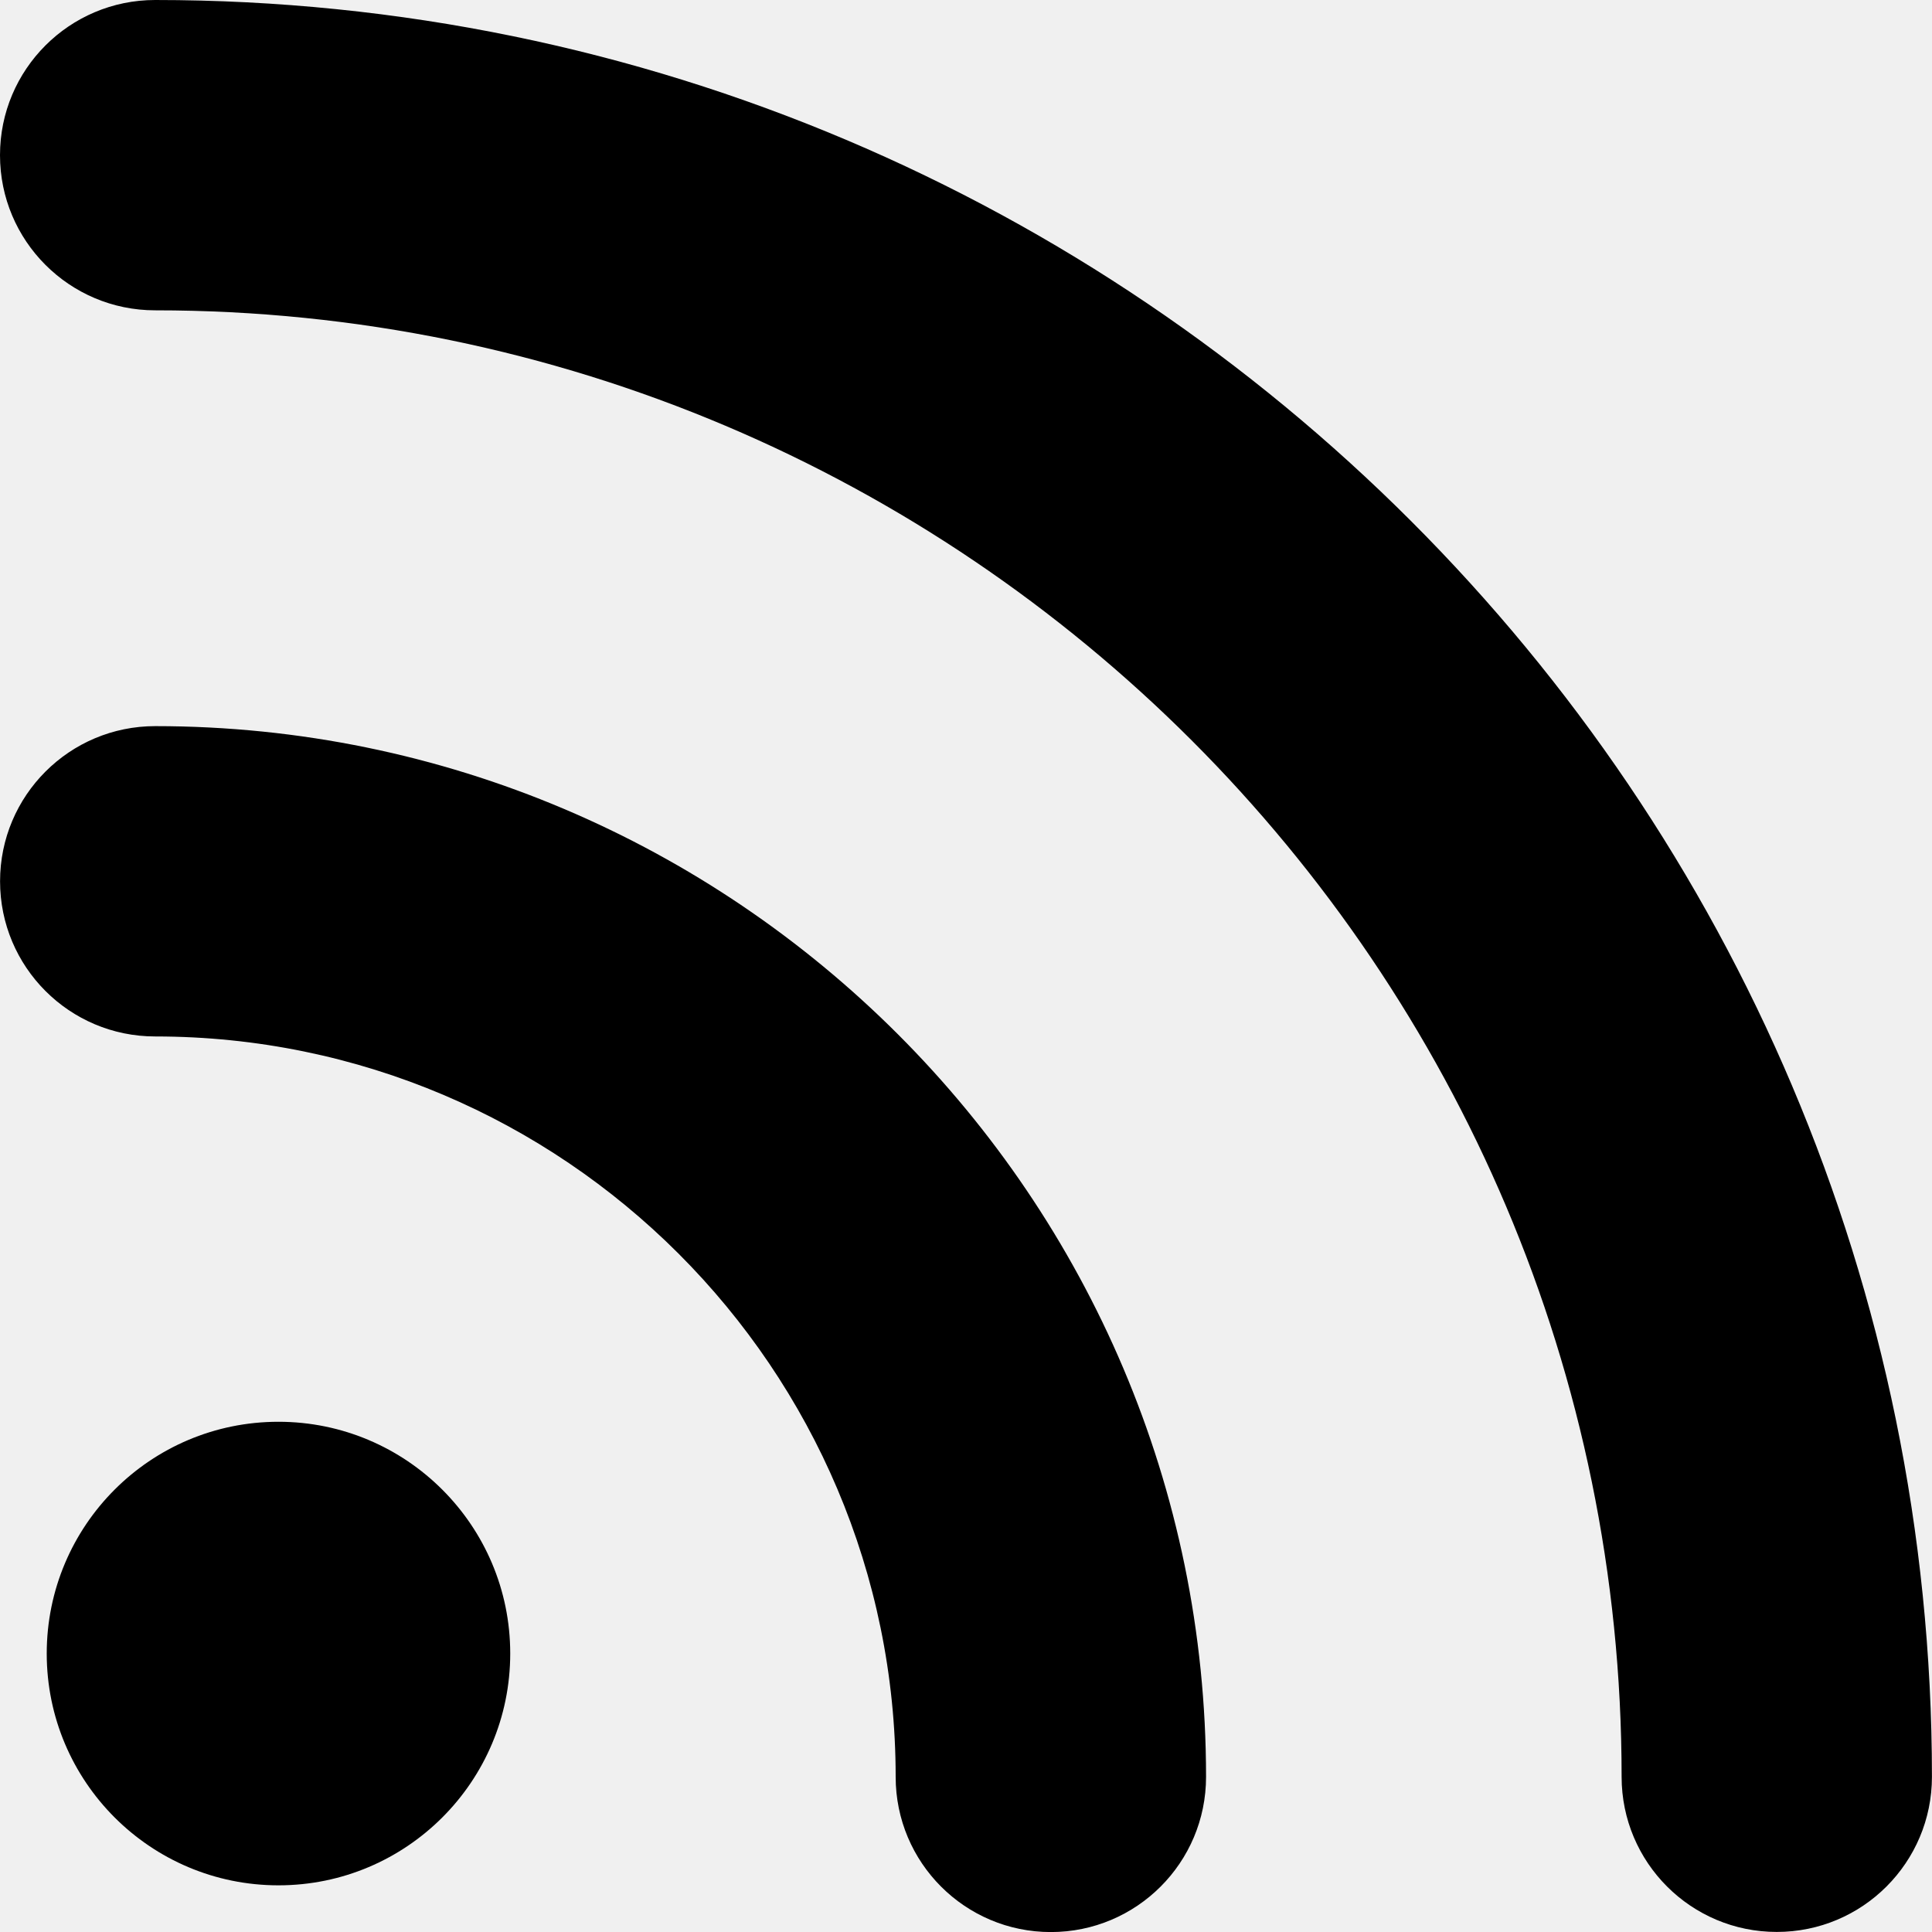
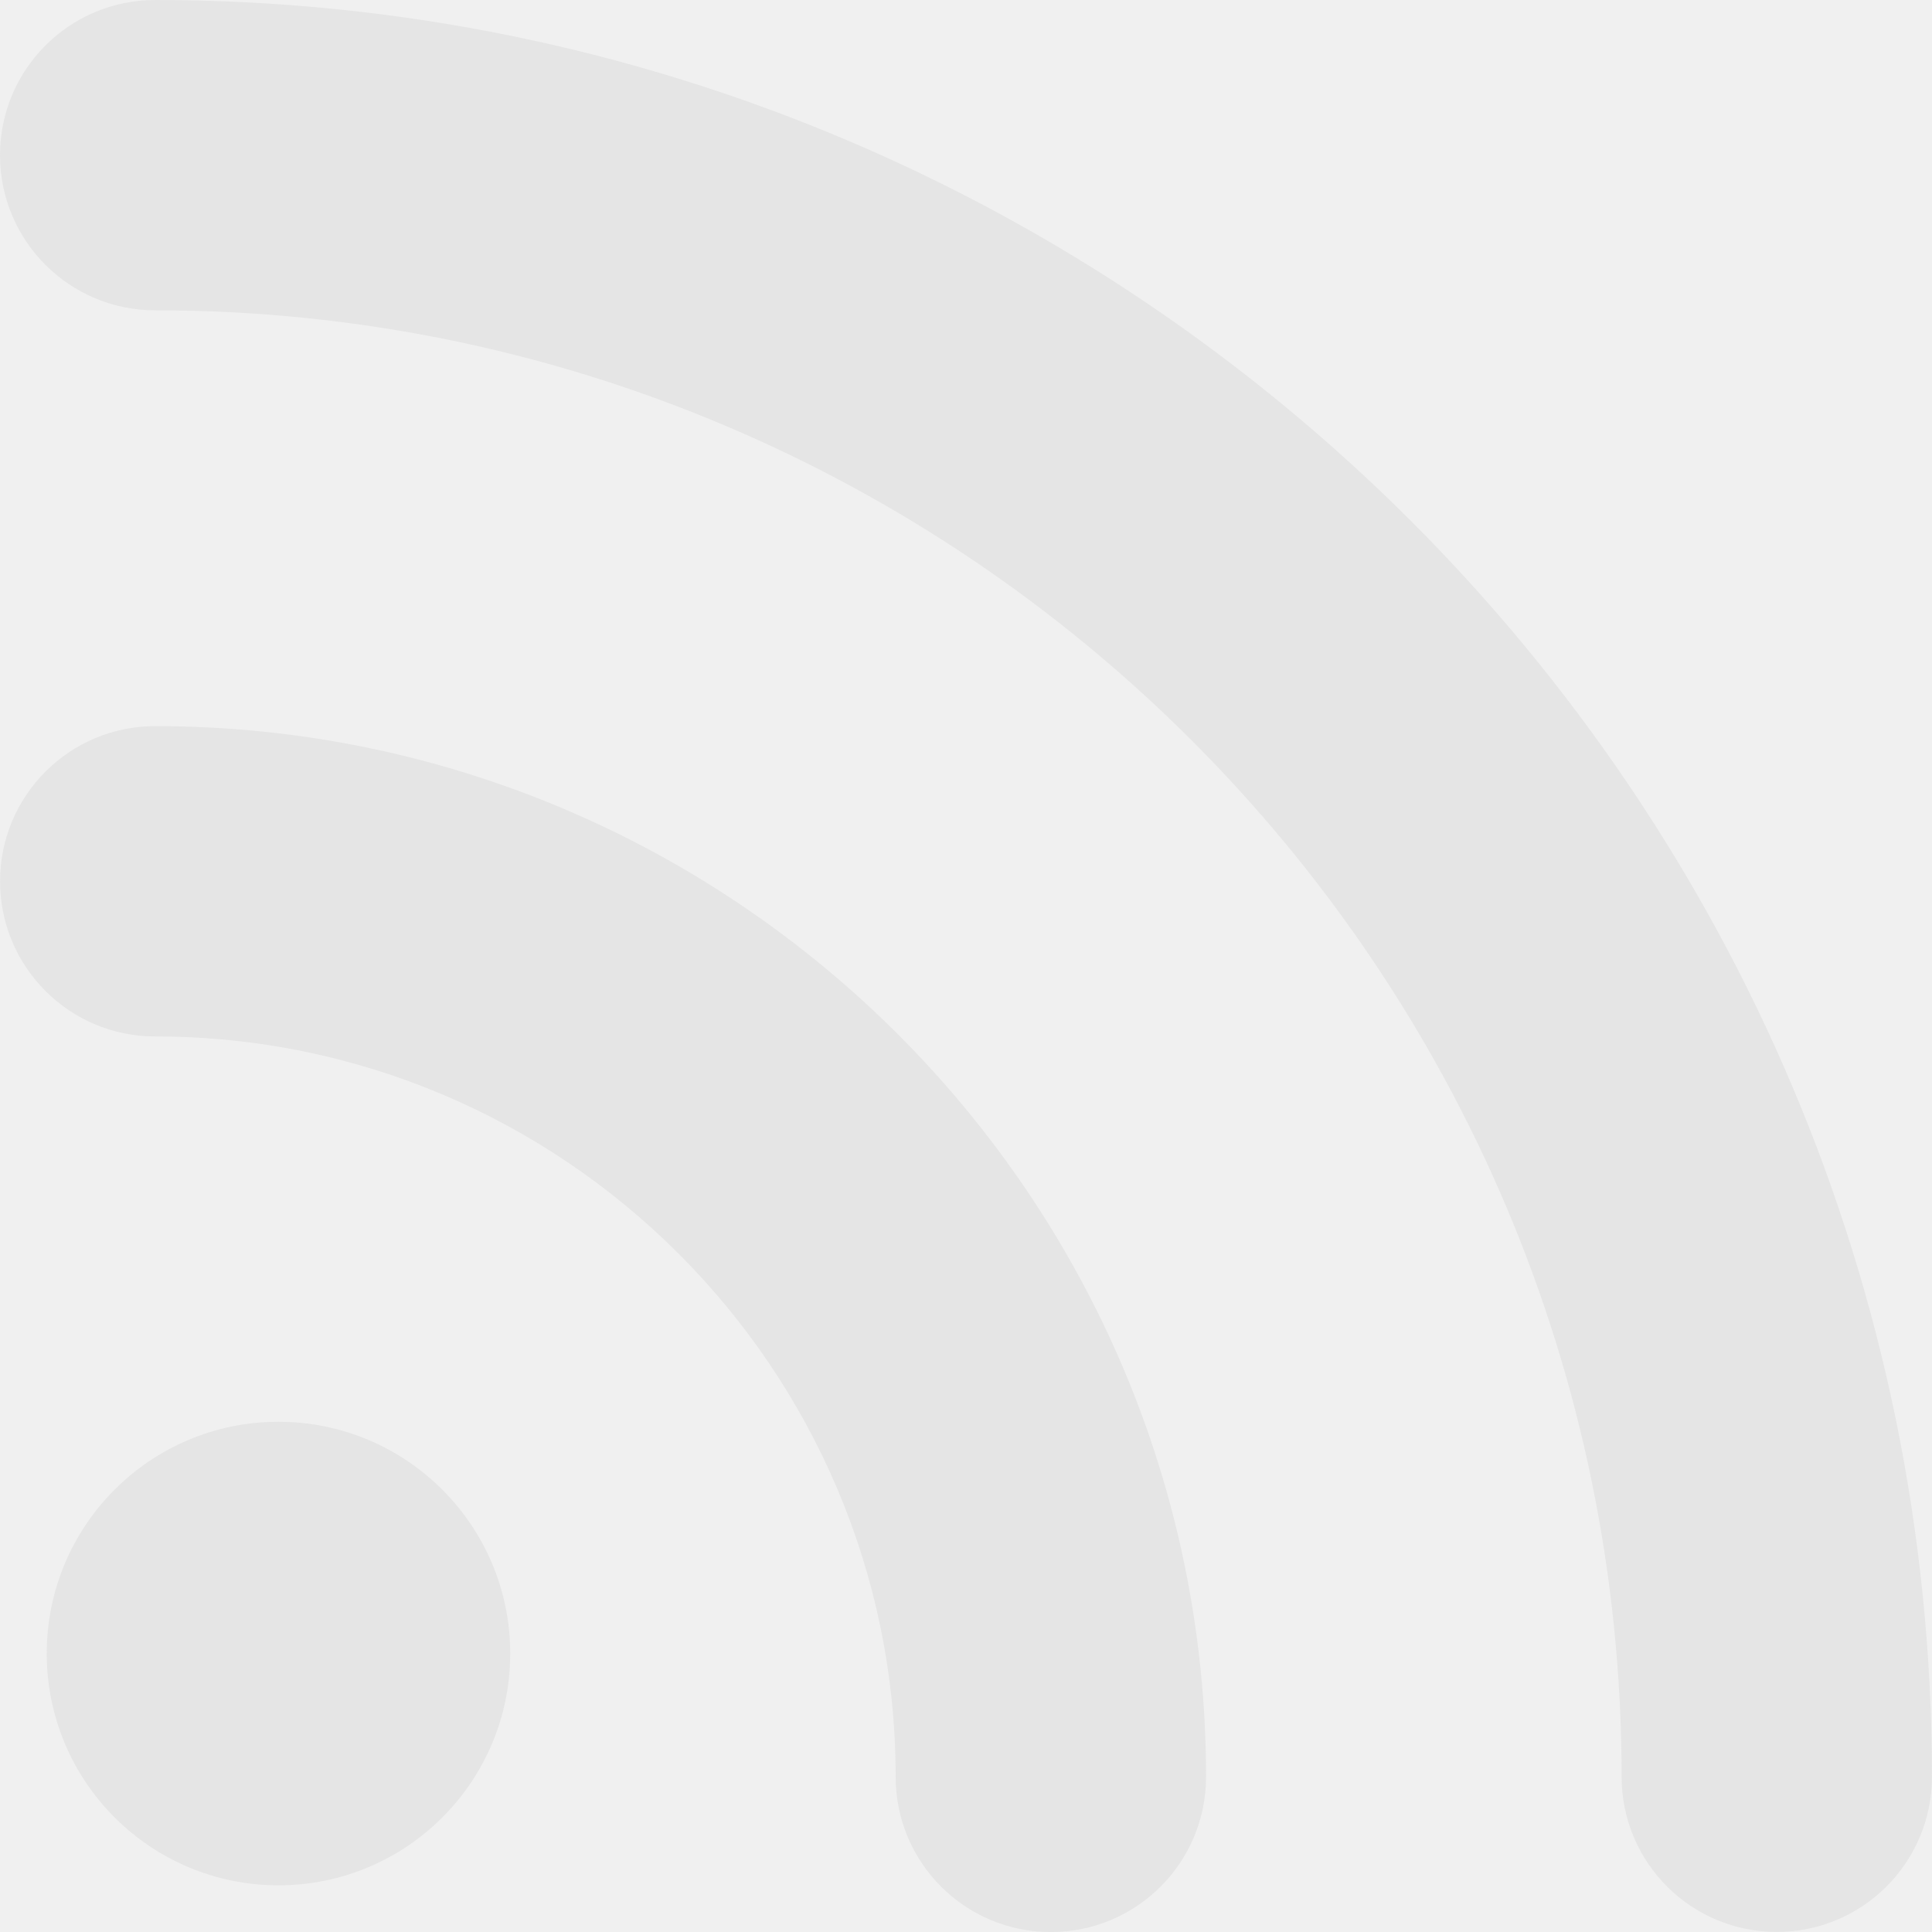
<svg xmlns="http://www.w3.org/2000/svg" width="32" height="32" viewBox="0 0 32 32" fill="none">
-   <g clip-path="url(#clip0_36_143)">
-     <path d="M31.999 29.429C31.999 30.849 30.849 31.999 29.429 31.999C28.009 31.999 26.859 30.849 26.859 29.429C26.859 16.036 15.963 5.14 2.57 5.14C1.151 5.14 0 3.99 0 2.57C0 1.15 1.151 0 2.57 0C18.8 0 31.999 13.202 31.999 29.429ZM2.571 12.027C1.151 12.027 0.001 13.177 0.001 14.597C0.001 16.017 1.151 17.167 2.571 17.167C9.332 17.167 14.835 22.67 14.835 29.431C14.835 30.851 15.985 32.001 17.405 32.001C18.825 32.001 19.976 30.851 19.976 29.431C19.976 19.834 12.166 12.027 2.571 12.027ZM4.612 23.549C2.491 23.549 0.774 25.269 0.774 27.388C0.774 29.508 2.493 31.227 4.612 31.227C6.731 31.227 8.451 29.508 8.451 27.388C8.452 25.269 6.731 23.549 4.612 23.549Z" fill="black" />
-   </g>
-   <defs>
-     <clipPath id="clip0_36_143">
-       <rect width="31.999" height="32" fill="white" />
-     </clipPath>
-   </defs>
+   <path d="M31.999 29.429C31.999 30.849 30.849 31.999 29.429 31.999C28.009 31.999 26.859 30.849 26.859 29.429C26.859 16.036 15.963 5.14 2.57 5.14C1.151 5.14 0 3.99 0 2.57C0 1.15 1.151 0 2.57 0C18.8 0 31.999 13.202 31.999 29.429ZM2.571 12.027C1.151 12.027 0.001 13.177 0.001 14.597C0.001 16.017 1.151 17.167 2.571 17.167C9.332 17.167 14.835 22.67 14.835 29.431C14.835 30.851 15.985 32.001 17.405 32.001C18.825 32.001 19.976 30.851 19.976 29.431C19.976 19.834 12.166 12.027 2.571 12.027ZM4.612 23.549C2.491 23.549 0.774 25.269 0.774 27.388C0.774 29.508 2.493 31.227 4.612 31.227C6.731 31.227 8.451 29.508 8.451 27.388C8.452 25.269 6.731 23.549 4.612 23.549Z" fill="#E5E5E5" />
</svg>
